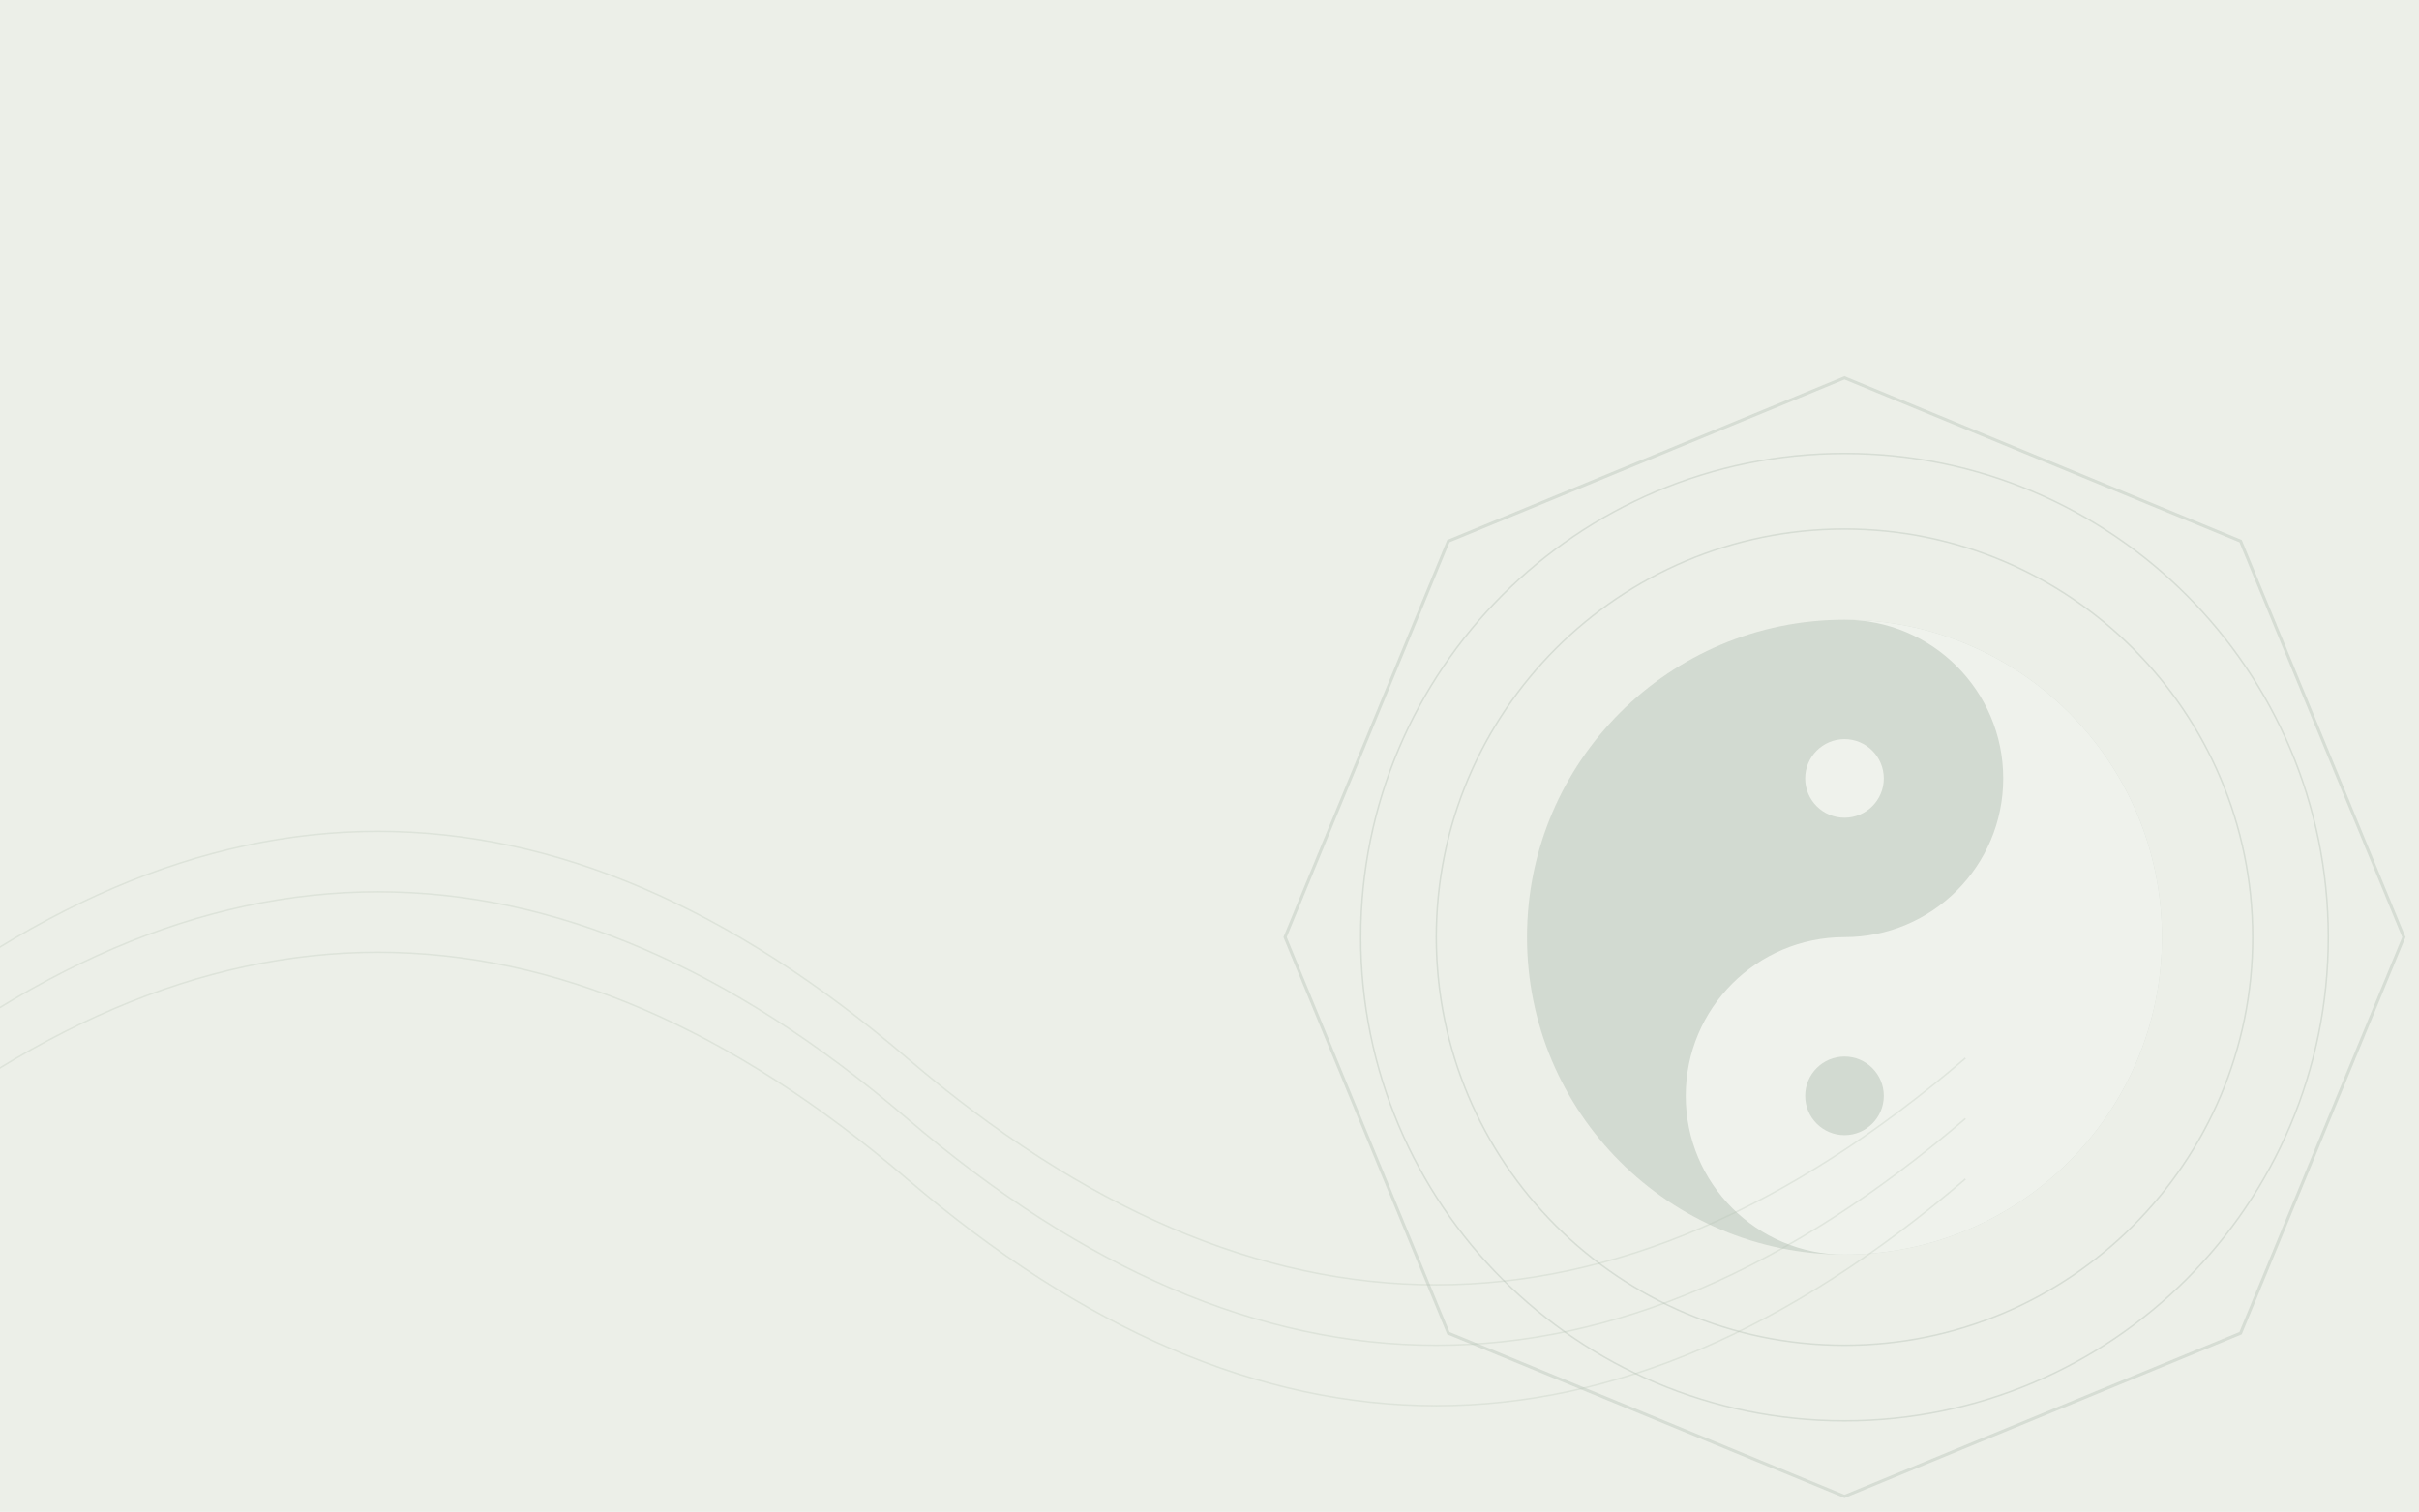
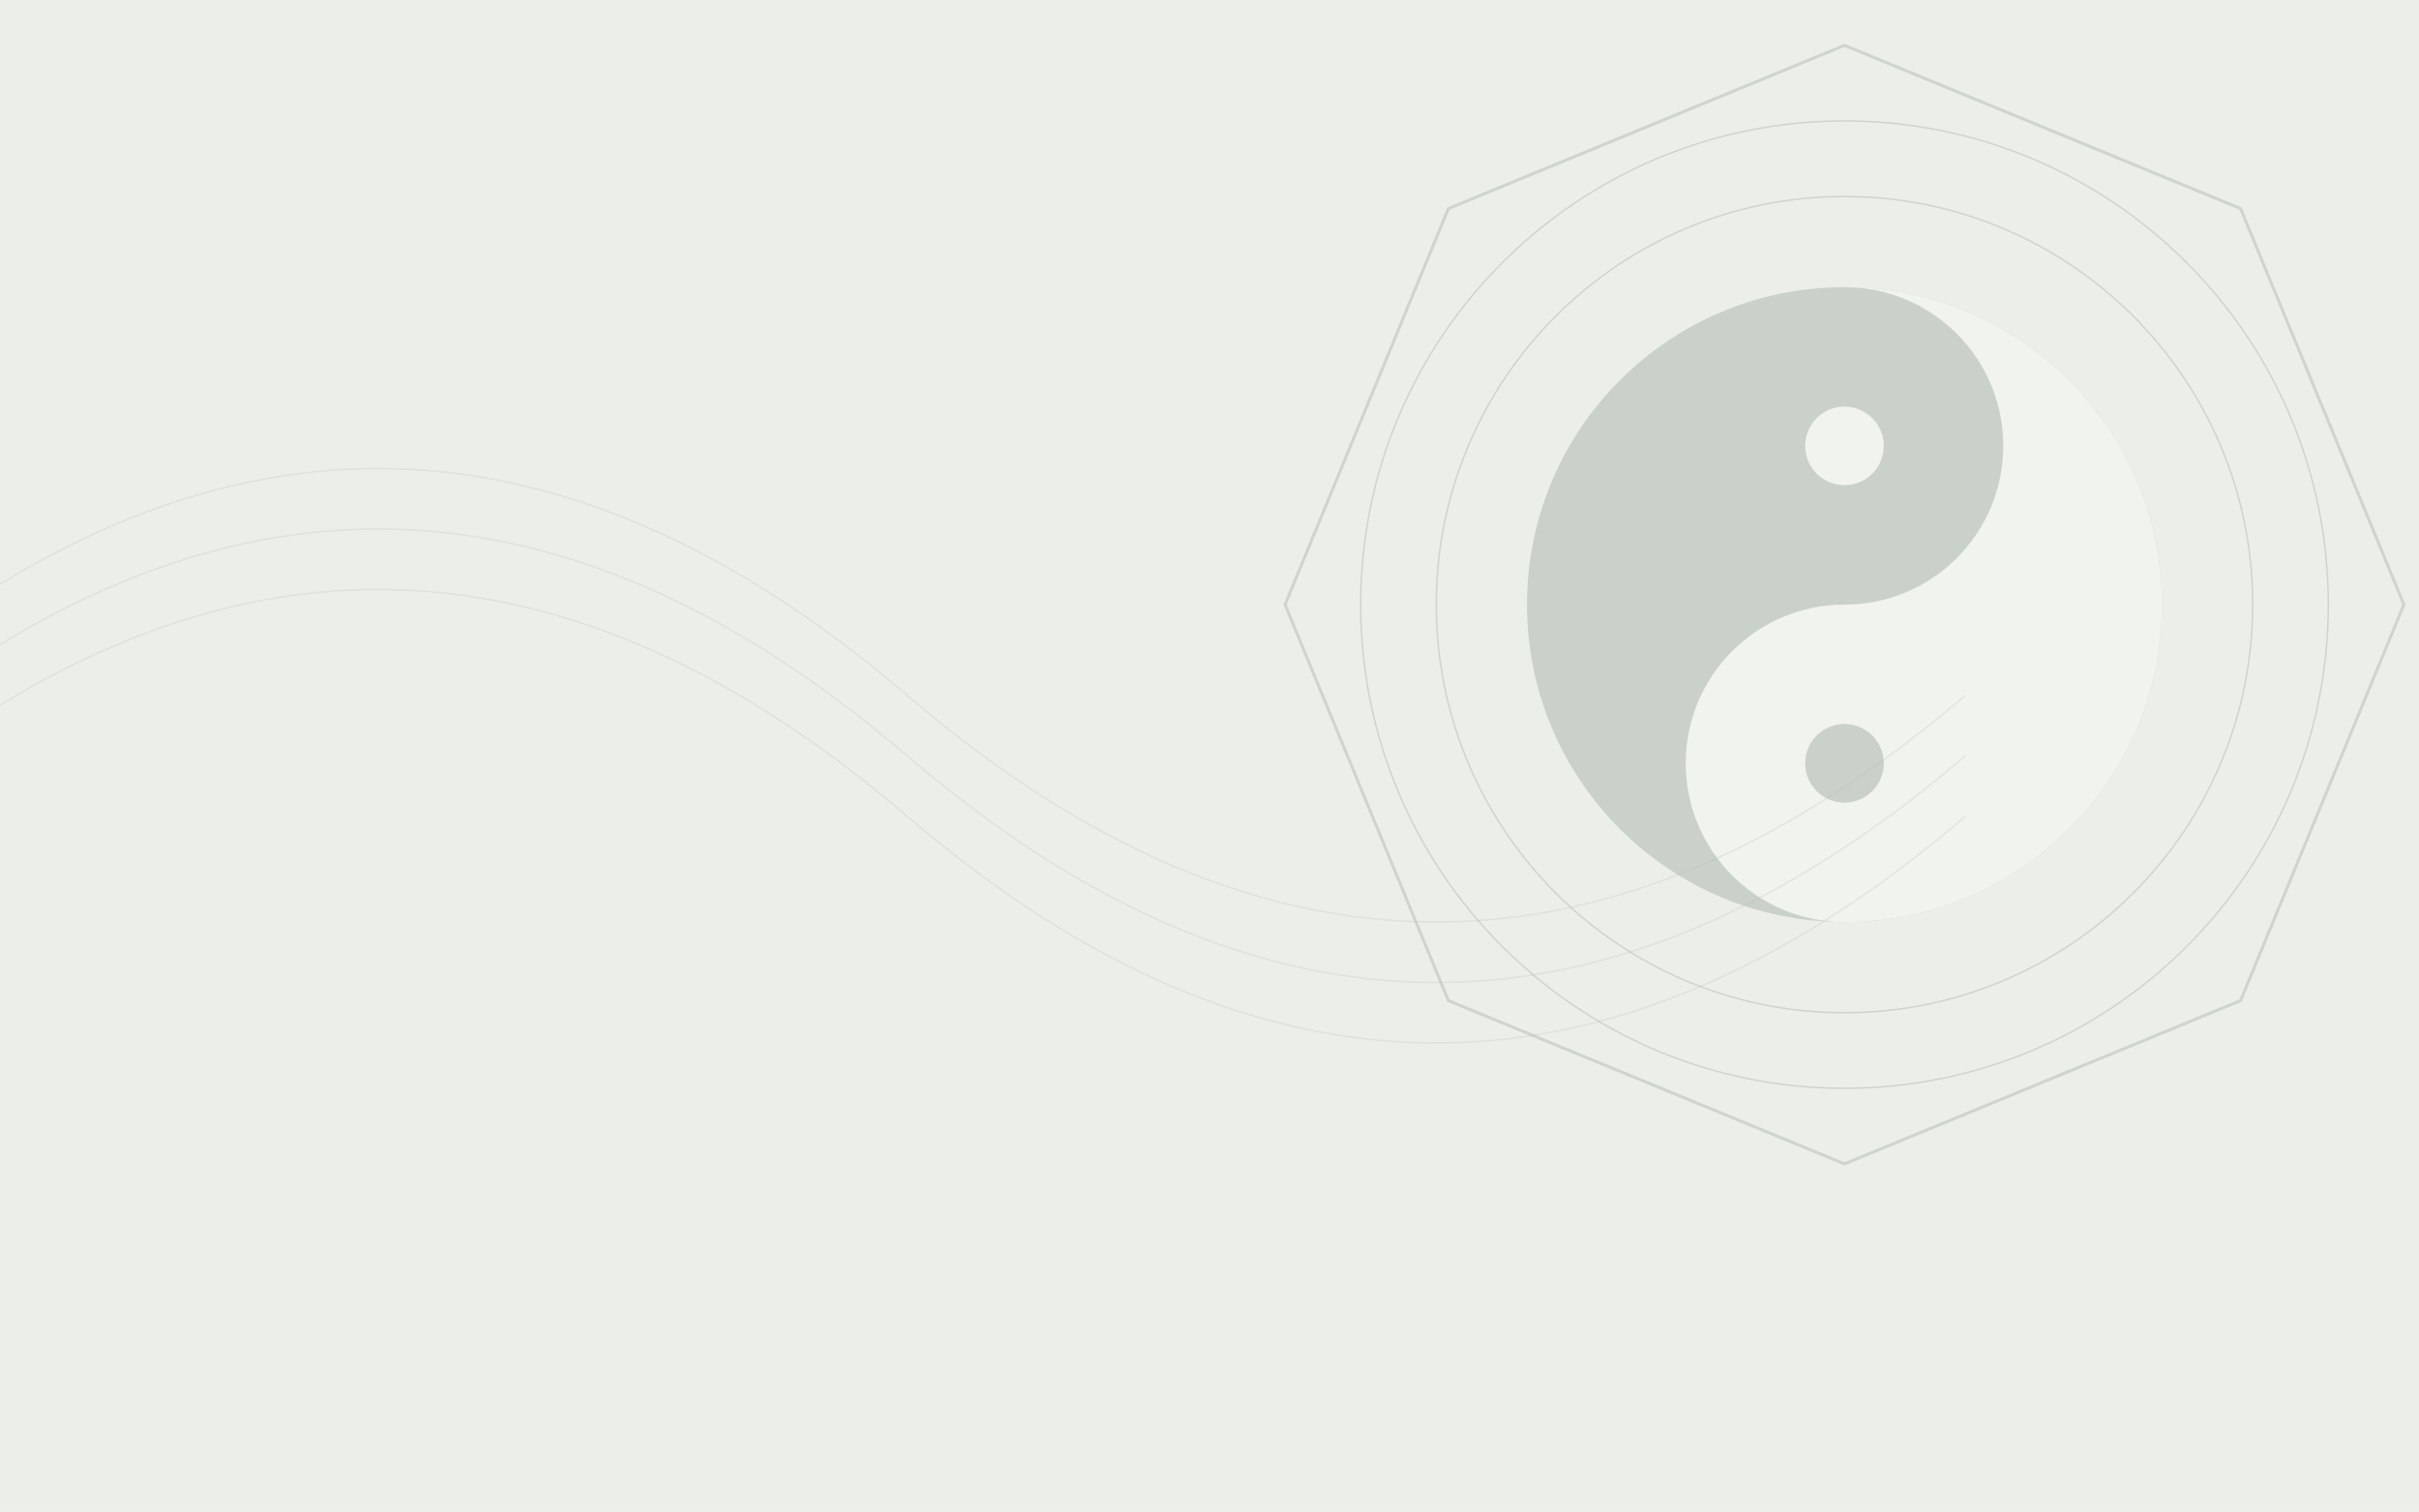
<svg xmlns="http://www.w3.org/2000/svg" viewBox="0 0 1600 1000">
  <path fill="#ecefe8" d="M0 0h1600v1000H0z" />
-   <g transform="translate(1220 620)" opacity=".18">
+   <g transform="translate(1220 400)" opacity=".25">
    <g fill="none" stroke="#758879">
      <circle r="320" />
      <circle r="270" />
      <path d="m0-370 262 108 108 262-108 262-262 108-262-108-108-262 108-262Z" stroke-width="2" />
    </g>
    <circle r="210" fill="#607968" />
    <path d="M0-210a210 210 0 0 1 0 420 105 105 0 0 1 0-210 105 105 0 0 0 0-210" fill="#fff" />
    <circle cy="-105" r="26" fill="#fff" />
    <circle cy="105" r="26" fill="#607968" />
  </g>
  <g fill="none" stroke="#b1bfae" opacity=".25">
-     <path d="M-100 700Q250 400 600 700T1300 700M-100 740Q250 440 600 740T1300 740M-100 780Q250 480 600 780T1300 780" />
+     <path d="M-100 460Q250 160 600 460T1300 460M-100 500Q250 200 600 500T1300 500M-100 540Q250 240 600 540T1300 540" />
  </g>
</svg>
